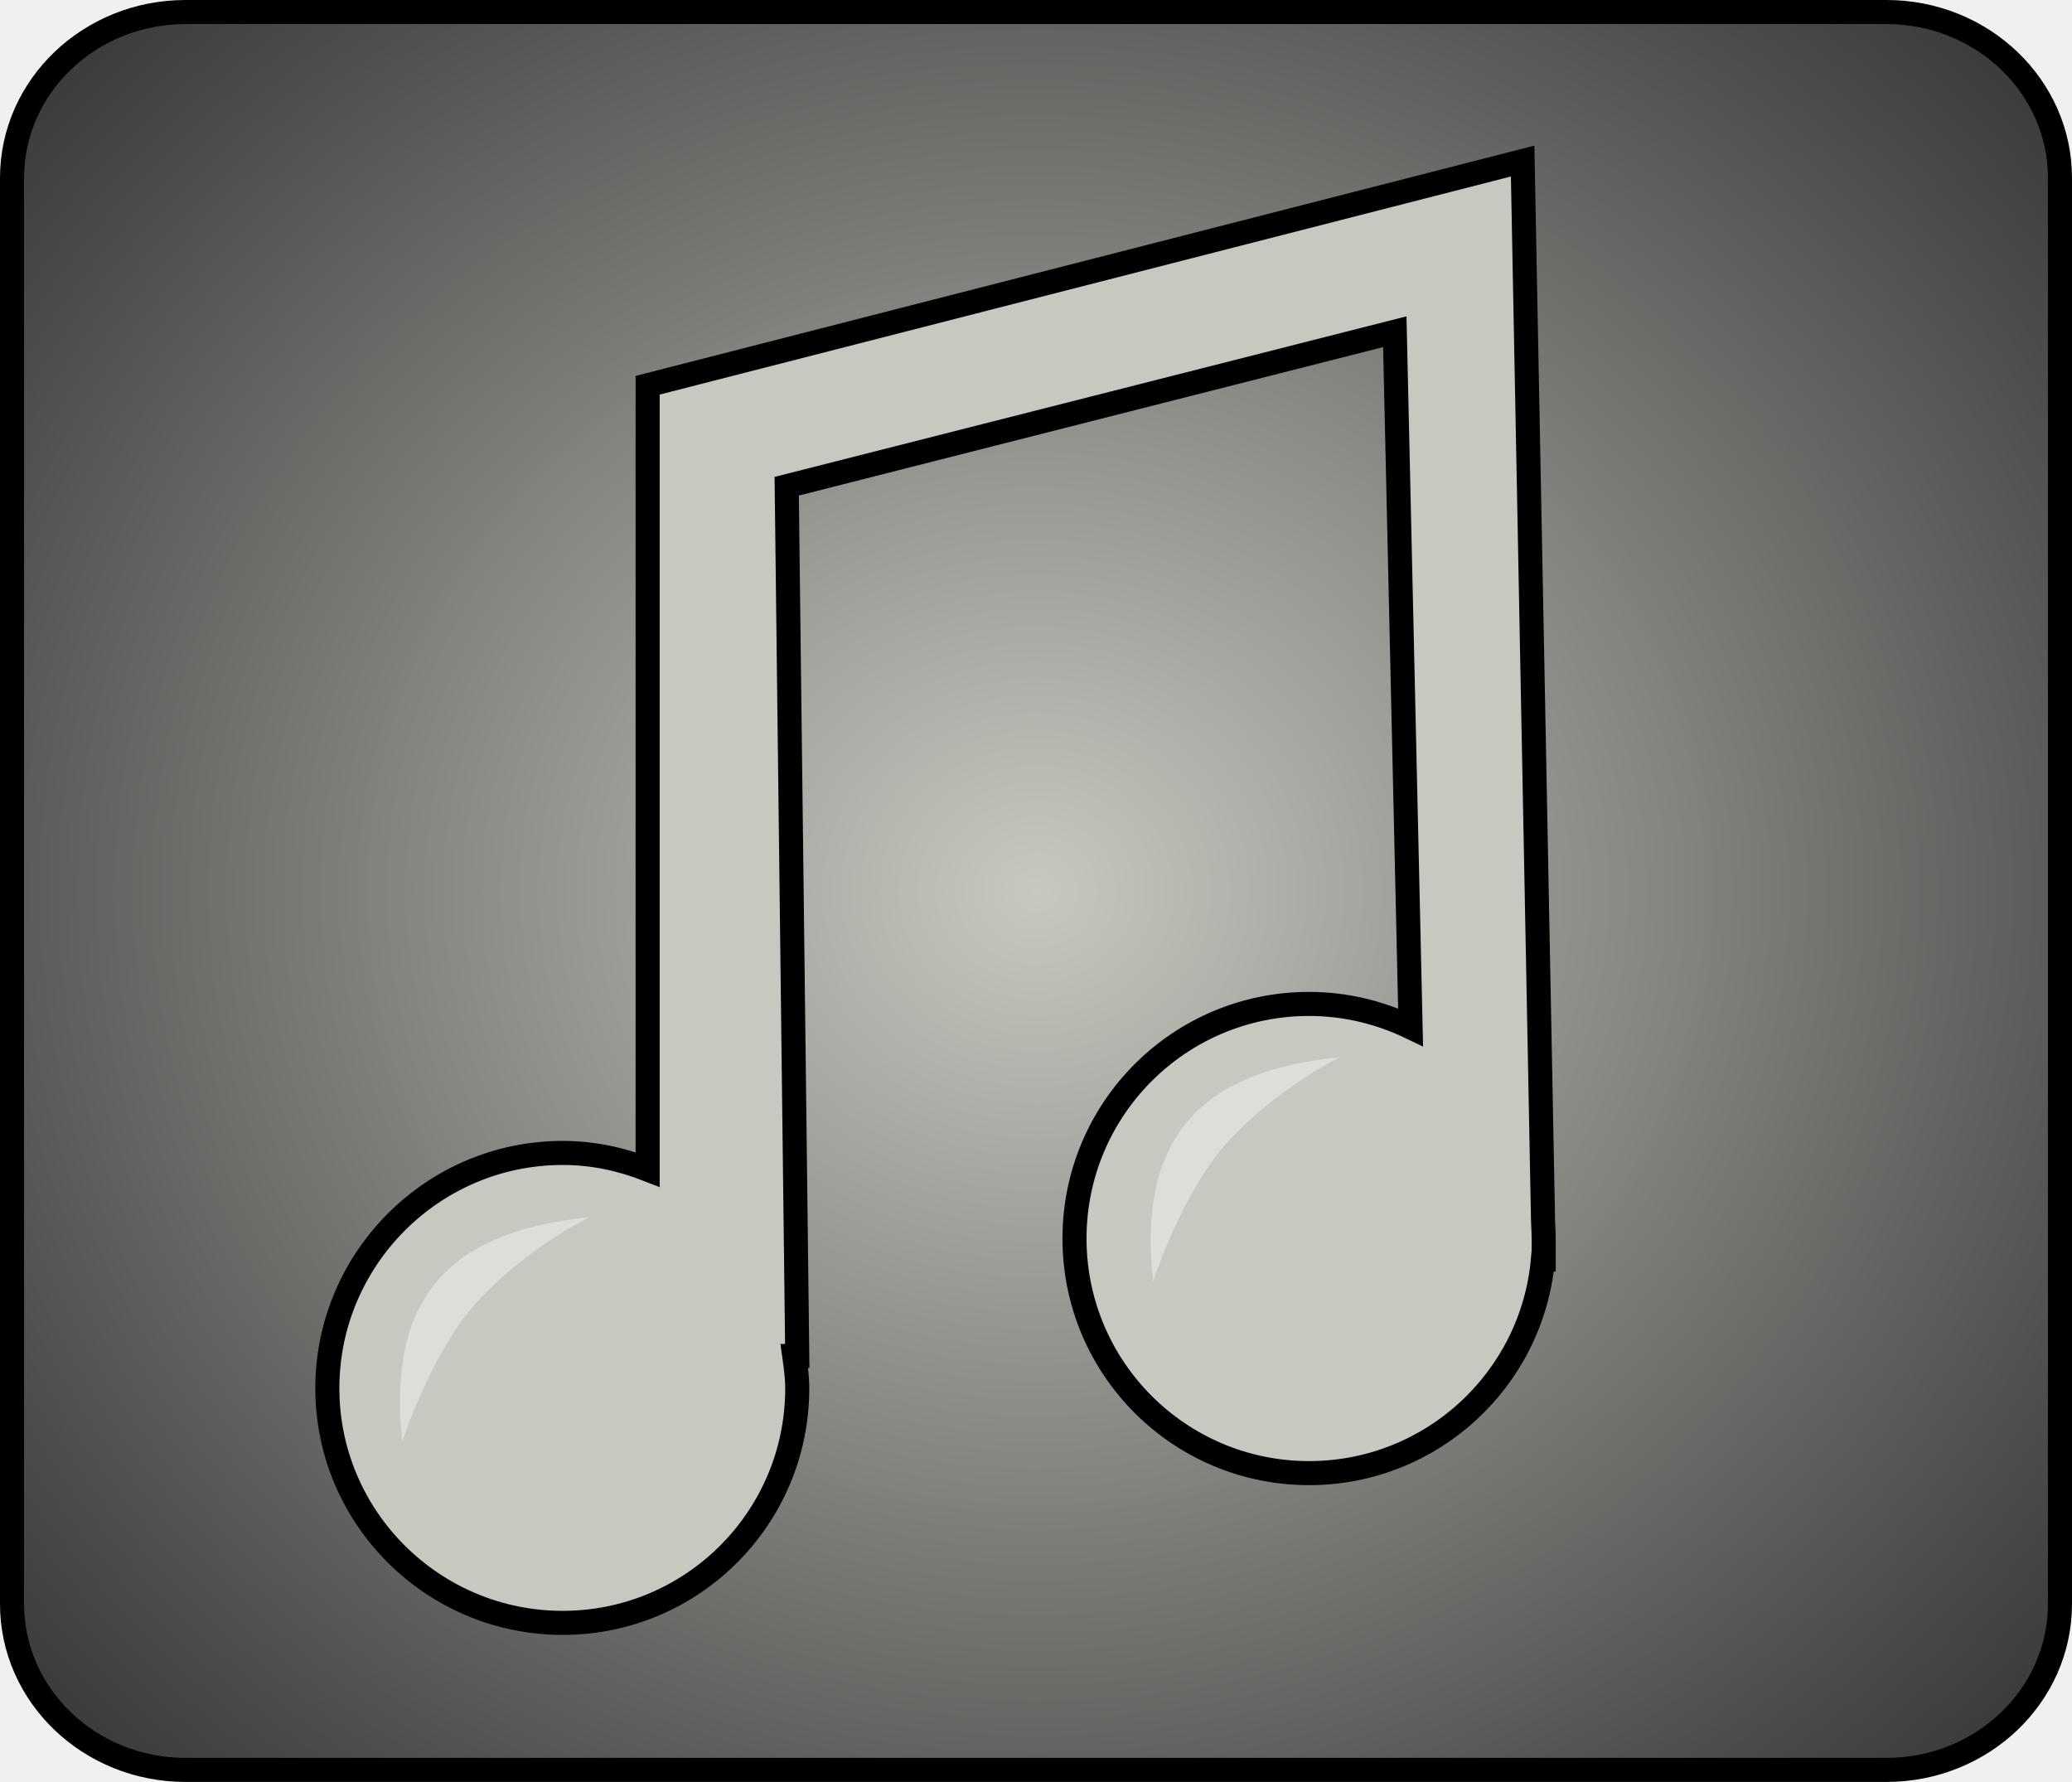
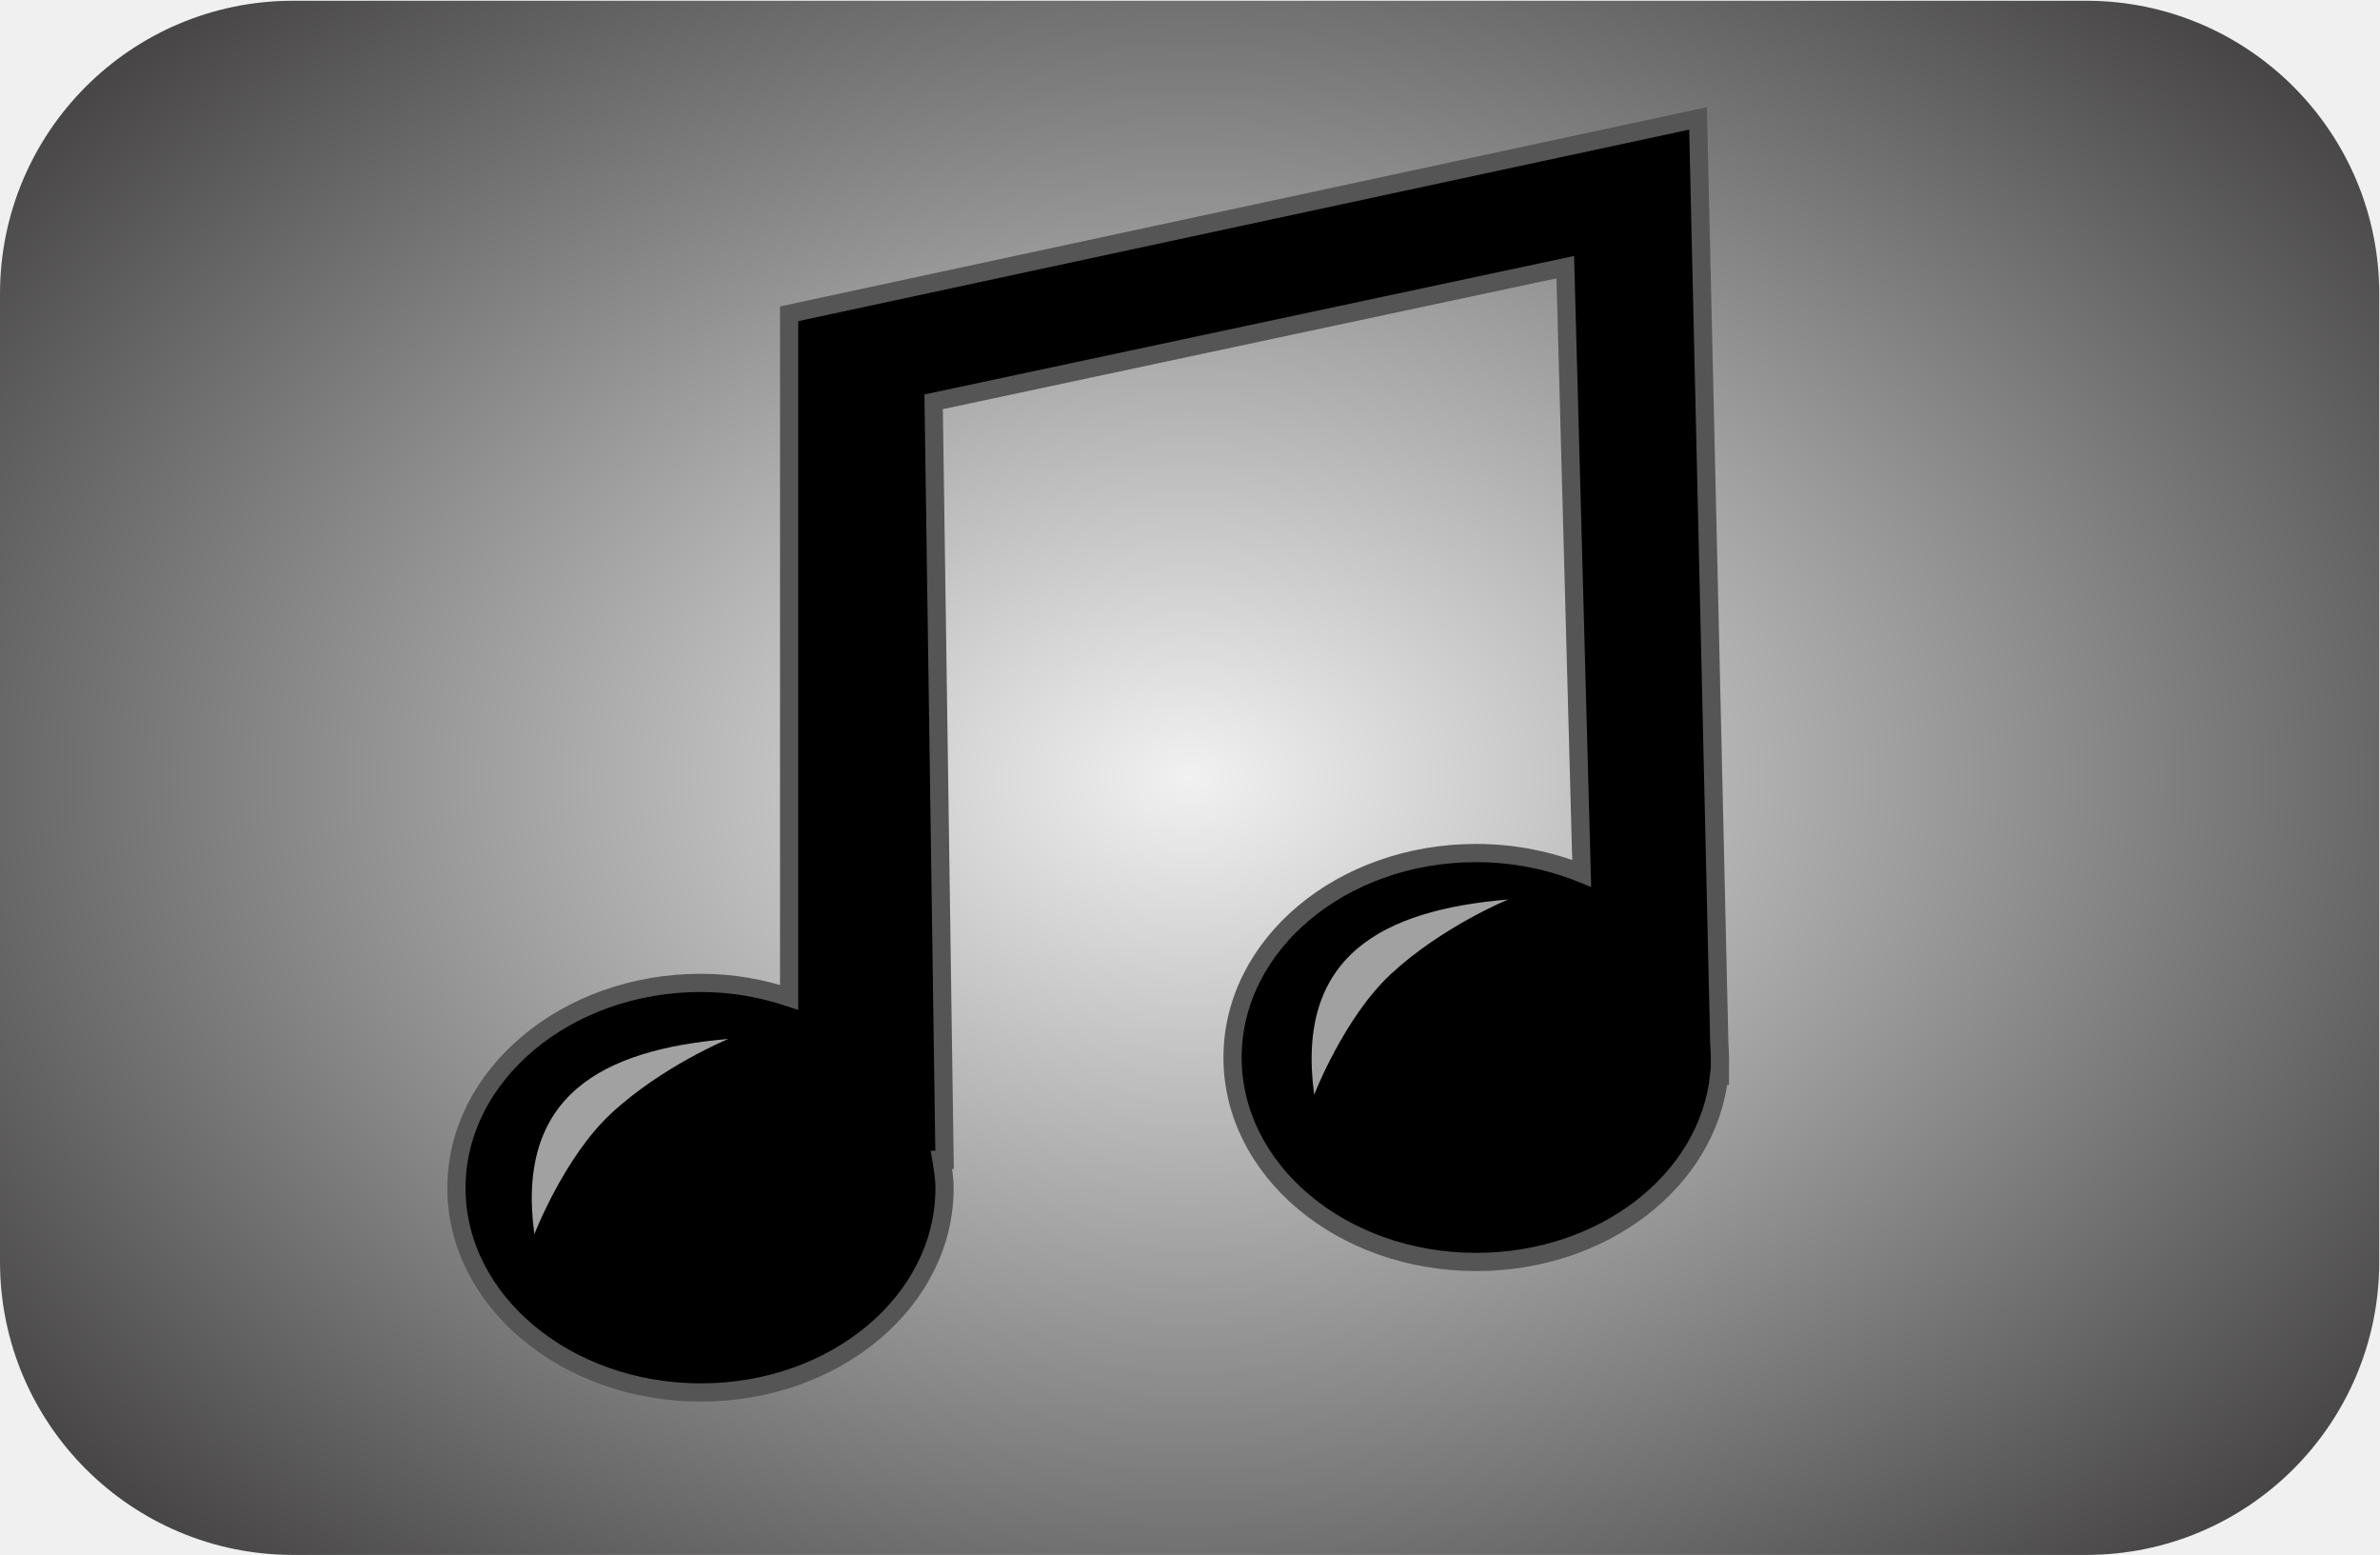
- <svg xmlns="http://www.w3.org/2000/svg" xmlns:xlink="http://www.w3.org/1999/xlink" id="svg2" version="1.1" width="86.118" height="74.059">
+ <svg xmlns="http://www.w3.org/2000/svg" xmlns:xlink="http://www.w3.org/1999/xlink" id="svg2" version="1.1" width="98.031" height="64.031">
  <defs id="defs6">
    <linearGradient id="linearGradient3606">
-       <stop style="stop-color:#c8c8c0;stop-opacity:1" offset="0" id="stop3608" />
+       <stop style="stop-color:#f1f1f1;stop-opacity:1" offset="0" id="stop3608" />
      <stop style="stop-color:#2a2829;stop-opacity:1" offset="1" id="stop3610" />
    </linearGradient>
-     <radialGradient xlink:href="#linearGradient3606" id="radialGradient3612" cx="39.195" cy="37.157" fx="39.195" fy="37.157" r="39.068" gradientTransform="matrix(1.591957,0,0,1.459313,-19.33786,-17.19371)" gradientUnits="userSpaceOnUse" />
+     <radialGradient xlink:href="#linearGradient3606" id="radialGradient3612" cx="39.195" cy="37.157" fx="39.195" fy="37.157" r="39.068" gradientTransform="matrix(1.832899,0,0,1.278359,-22.84031,-15.46845)" gradientUnits="userSpaceOnUse" />
  </defs>
-   <rect style="fill:url(#radialGradient3612);fill-opacity:1;stroke:#000000;stroke-width:1;stroke-miterlimit:4;stroke-opacity:1;stroke-dasharray:none" id="rect2818" width="85.118" height="73.059" x="0.5" y="0.5" ry="6.898" rx="7.212" />
-   <path style="fill:#c8c8c0;fill-opacity:1;stroke:#000000;stroke-width:1;stroke-miterlimit:4;stroke-opacity:1;stroke-dasharray:none" d="M 63.285,6.694 26.917,16.011 l 0,32.594 c -1.101,-0.431 -2.277,-0.688 -3.531,-0.688 -5.388,0 -9.781,4.393 -9.781,9.781 0,5.388 4.393,9.75 9.781,9.75 5.388,0 9.75,-4.362 9.75,-9.75 0,-0.457 -0.064,-0.904 -0.125,-1.344 l 0.125,0 -0.438,-36.146 25.274,-6.421 0.656,28.906 c -1.276,-0.613 -2.708,-0.969 -4.219,-0.969 -5.388,0 -9.75,4.362 -9.75,9.75 0,5.388 4.362,9.75 9.75,9.75 5.093,0 9.277,-3.897 9.719,-8.875 l 0.031,0 0,-0.531 c 0.004,-0.115 0,-0.228 0,-0.344 0,-0.337 -0.031,-0.67 -0.031,-1 0,0 0,-0.031 0,-0.031 L 63.285,6.694 z" id="path3616" />
-   <path style="opacity:0.393;fill:#ffffff;fill-opacity:1;stroke:none" d="m 16.724,59.905 c -0.752,-6.612 2.701,-8.806 7.76,-9.312 0,0 -2.645,1.295 -4.684,3.548 -1.885,2.083 -3.076,5.765 -3.076,5.765 z" id="path3646" />
-   <path style="opacity:0.393;fill:#ffffff;fill-opacity:1;stroke:none" d="m 47.927,53.253 c -0.752,-6.612 2.701,-8.806 7.76,-9.312 0,0 -2.645,1.295 -4.684,3.548 -1.885,2.083 -3.076,5.765 -3.076,5.765 z" id="path3646-5" />
+   <rect style="fill:url(#radialGradient3612);fill-opacity:1;stroke:none" id="rect2818" width="98" height="64" x="0" y="0.031" ry="12.073" rx="12.073" />
+   <g id="g3783" transform="translate(-2.194915,-0.940678)">
+     <path id="path3616" d="m 72.136,5.816 -37.437,8.046 0,28.147 c -1.134,-0.372 -2.344,-0.594 -3.635,-0.594 -5.546,0 -10.069,3.794 -10.069,8.447 0,4.653 4.523,8.42 10.069,8.42 5.546,0 10.037,-3.767 10.037,-8.42 0,-0.394 -0.066,-0.781 -0.129,-1.16 l 0.129,0 -0.45,-31.215 26.017,-5.545 0.676,24.963 C 66.029,36.375 64.555,36.068 63,36.068 c -5.546,0 -10.037,3.767 -10.037,8.42 0,4.653 4.49,8.42 10.037,8.42 5.243,0 9.549,-3.365 10.005,-7.664 l 0.032,0 0,-0.459 c 0.004,-0.099 0,-0.197 0,-0.297 0,-0.291 -0.032,-0.579 -0.032,-0.864 0,0 0,-0.027 0,-0.027 L 72.136,5.816 z" style="fill:#000000;fill-opacity:1;stroke:#555555;stroke-width:0.75;stroke-miterlimit:4;stroke-opacity:1;stroke-dasharray:none" />
+     <path id="path3646" d="m 24.205,51.767 c -0.774,-5.71 2.781,-7.604 7.988,-8.042 0,0 -2.723,1.118 -4.822,3.064 -1.941,1.799 -3.167,4.978 -3.167,4.978 z" style="opacity:0.63;fill:#ffffff;fill-opacity:1;stroke:none" />
+     <path id="path3646-5" d="m 56.326,46.023 c -0.774,-5.71 2.781,-7.604 7.988,-8.042 0,0 -2.723,1.118 -4.822,3.064 -1.941,1.799 -3.167,4.978 -3.167,4.978 z" style="opacity:0.63;fill:#ffffff;fill-opacity:1;stroke:none" />
+   </g>
</svg>
